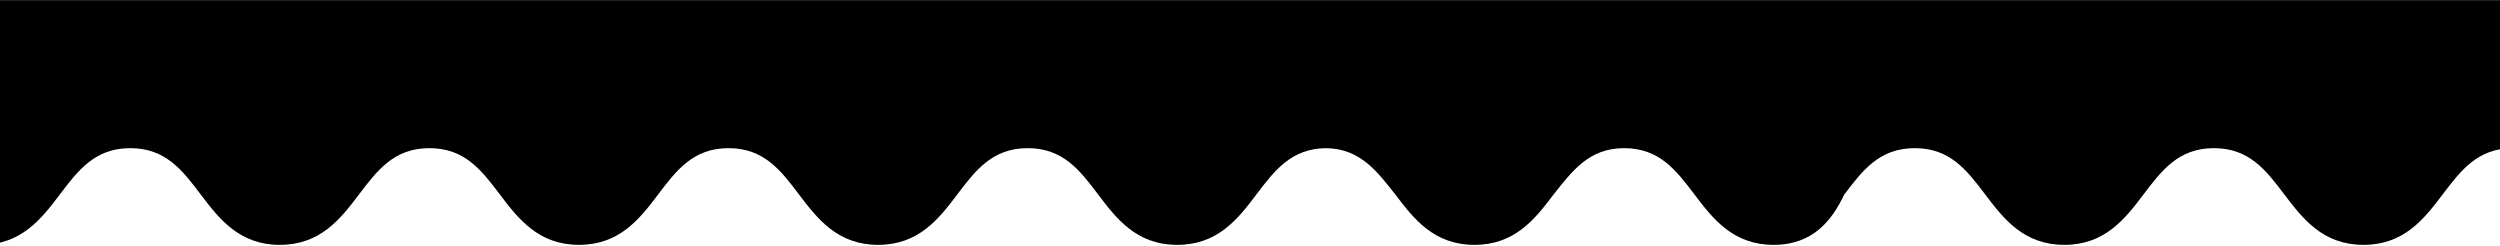
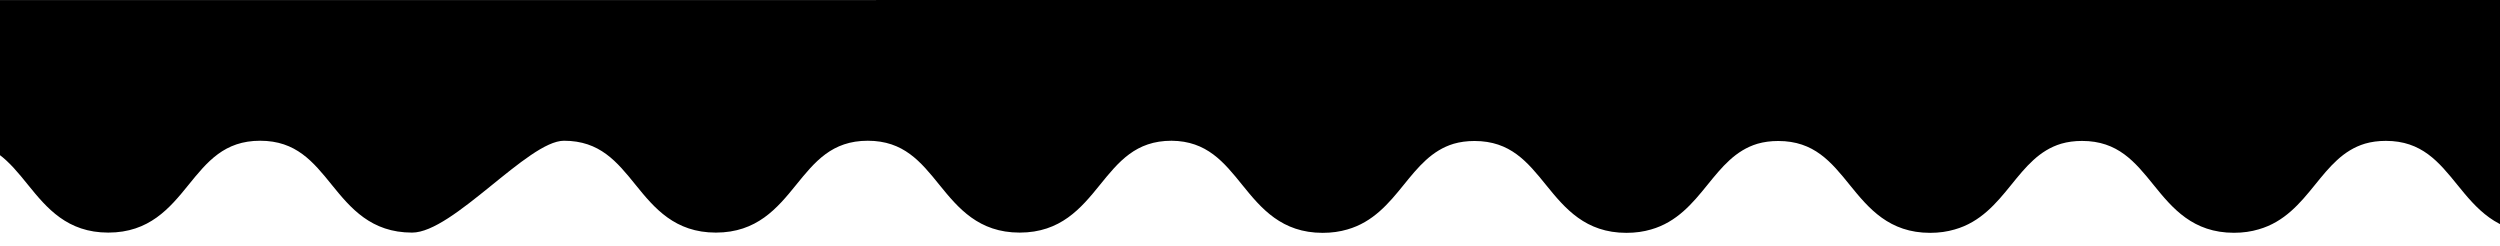
<svg xmlns="http://www.w3.org/2000/svg" viewBox="0 0 4080 400" preserveAspectRatio="none">
-   <path class="elementor-shape-fill ha-shape-divider" d="M23498.4,317.7c-30.2,40-63.1,81.9-128.9,81.9c-65.8,0-98.7-42-128.9-81.9c-30.2-40-57.6-75.9-115.2-75.9  c-57.6,0-85,36-115.2,75.9c-30.2,40-63.1,81.9-128.9,81.9c-65.8,0-98.8-42-128.9-81.9c-30.2-40-57.6-75.9-115.2-75.9  s-85,36-115.2,75.9c-30.2,40-63.1,81.9-128.9,81.9c-65.8,0-98.8-42-128.9-81.9c-30.2-40-57.6-75.9-115.2-75.9s-85,36-115.2,75.9  c-30.2,40-63.1,81.9-128.9,81.9c-65.8,0-98.8-42-128.9-81.9c-30.2-40-57.6-75.9-115.2-75.9c-57.6,0-85,36-115.2,75.9  c-30.2,40-63.1,81.9-128.9,81.9c-65.8,0-98.8-42-128.9-81.9c-30.2-40-57.6-75.9-115.2-75.9s-85,36-115.2,75.9  c-30.2,40-63.1,81.9-128.9,81.9c-65.8,0-98.8-42-128.9-81.9c-30.2-40-57.6-75.9-115.2-75.9c-57.6,0-85,36-115.2,75.9  c-30.2,40-63.1,81.9-128.9,81.9c-65.8,0-98.7-42-128.9-81.9c-30.2-40-57.6-75.9-115.2-75.9s-85,36-115.2,75.9  c-30.2,40-63.1,81.9-128.9,81.9c-65.8,0-98.8-42-128.9-81.9c-30.2-40-57.6-75.9-115.2-75.9c-57.6,0-85,36-115.2,75.9  c-30.2,40-63.1,81.9-128.9,81.9c-65.8,0-98.7-42-128.9-81.9c-30.2-40-57.6-75.9-115.2-75.9c-57.6,0-85,36-115.2,75.9  c-30.2,40-63.1,81.9-128.9,81.9c-65.8,0-98.8-42-128.9-81.9c-30.2-40-57.6-75.9-115.2-75.9s-85,36-115.2,75.9  c-30.2,40-63.1,81.9-128.9,81.9s-98.8-42-128.9-81.9c-30.2-40-57.6-75.9-115.2-75.9s-85,36-115.2,75.9  c-30.2,40-63.1,81.9-128.9,81.9c-65.8,0-98.7-42-128.9-81.9c-30.2-40-57.6-75.9-115.2-75.9s-85,36-115.2,75.9  c-30.2,40-63.1,81.9-128.9,81.9c-65.8,0-98.8-42-128.9-81.9c-30.2-40-57.6-75.9-115.2-75.9c-57.6,0-178.3,157.8-244.1,157.8  s-98.7-42-128.9-81.9c-30.2-40-57.6-75.9-115.2-75.9s-85,36-115.2,75.9c-30.2,40-63.1,81.9-128.9,81.9c-65.8,0-98.7-42-128.9-81.9  c-30.2-40-57.6-75.9-115.2-75.9s-85,36-115.2,75.9c-30.2,40-63.1,81.9-128.9,81.9s-98.7-42-128.9-81.9  c-30.2-40-57.6-75.9-115.2-75.9c-57.6,0-178.3,157.8-244.1,157.8c-65.8,0-98.8-42-128.9-81.9c-30.2-40-57.6-75.9-115.2-75.9  c-57.6,0-85,36-115.2,75.9c-30.2,40-63.1,81.9-128.9,81.9s-98.7-42-128.9-81.9c-30.2-40-57.6-75.9-115.2-75.9s-85,36-115.2,75.9  c-30.2,40-63.1,81.9-128.9,81.9s-98.7-42-128.9-81.9c-30.2-40-57.6-75.9-115.2-75.9s-85,36-115.2,75.9  c-30.2,40-63.1,81.9-128.9,81.9s-98.7-42-128.9-81.9c-30.2-40-57.6-75.9-115.2-75.9c-57.6,0-85,36-115.2,75.9  c-19.2,40-49.4,81.9-115.2,81.9s-98.7-42-128.9-81.9s-57.6-75.9-115.2-75.9s-85,38-115.2,75.9c-30.2,40-63.1,81.9-128.9,81.9  c-65.8,0-98.7-42-128.9-81.9c-29.7-37.4-56.7-74.7-112.5-75.9c-56.6,0.6-83.9,36.3-113.8,75.9c-30.2,40-63.1,81.9-128.9,81.9  c-0.7,0-1.4,0-2,0c-0.7,0-1.4,0-2,0v-0.1c-63.1-1.7-95.3-42.7-124.8-81.9c-30.2-40-57.6-75.9-115.2-75.9c-57.6,0-85,36-115.2,75.9  c-30.2,40-63.1,81.9-128.9,81.9c-65.8,0-98.7-42-128.9-81.9c-30.2-40-57.6-75.9-115.2-75.9c-57.6,0-85,36-115.2,75.9  c-30.2,40-63.1,81.9-128.9,81.9c-65.8,0-98.7-42-128.9-81.9c-30.2-40-57.6-75.9-115.2-75.9s-85,36-115.2,75.9  c-30.2,40-63.1,81.9-128.9,81.9c-65.8,0-98.7-42-128.9-81.9c-30.2-40-57.6-75.9-115.2-75.9c-57.6,0-85,36-115.2,75.9  c-30.2,40-63.1,81.9-128.9,81.9c-65.8,0-98.7-42-128.9-81.9c-30.2-40-57.6-75.9-115.2-75.9s-85,36-115.2,75.9  c-30.2,40-63.1,81.9-128.9,81.9s-98.7-42-128.9-81.9c-30.2-40-57.6-75.9-115.2-75.9c-57.6,0-85,36-115.2,75.9  c-30.2,40-63.1,81.9-128.9,81.9s-98.7-42-128.9-81.9c-30.2-40-57.6-75.9-115.2-75.9c-57.6,0-85,36-115.2,75.9  c-30.2,40-63.1,81.9-128.9,81.9s-98.8-42-128.9-81.9c-30.2-40-57.6-75.9-115.2-75.9c-57.6,0-85,36-115.2,75.9  c-30.2,40-63.1,81.9-128.9,81.9c-65.8,0-98.8-42-128.9-81.9c-30.2-40-57.6-75.9-115.2-75.9c-57.6,0-85,36-115.2,75.9  c-30.2,40-63.1,81.9-128.9,81.9c-65.8,0-98.7-42-128.9-81.9c-30.2-40-57.6-75.9-115.2-75.9s-85,36-115.2,75.9  c-30.2,40-63.1,81.9-128.9,81.9c-65.8,0-98.7-42-128.9-81.9c-30.2-40-57.6-75.9-115.2-75.9c-57.6,0-85,36-115.2,75.9  c-30.2,40-63.1,81.9-128.9,81.9s-98.7-42-128.9-81.9c-30.2-40-57.6-75.9-115.2-75.9c-57.6,0-85,36-115.2,75.9  c-30.2,40-63.1,81.9-128.9,81.9c-65.8,0-98.7-42-128.9-81.9c-30.2-40-57.6-75.9-115.2-75.9S6364,399.6,6298.2,399.6  c-65.8,0-98.7-42-128.9-81.9c-30.2-40-57.6-75.9-115.2-75.9c-57.6,0-85,36-115.2,75.9c-30.2,40-63.1,81.9-128.9,81.9  s-98.7-42-128.9-81.9c-30.2-40-57.6-75.9-115.2-75.9c-57.6,0-85,36-115.2,75.9c-30.2,40-63.1,81.9-128.9,81.9s-98.7-42-128.9-81.9  c-30.2-40-57.6-75.9-115.2-75.9c-57.6,0-178.3,157.8-244.1,157.8s-98.7-42-128.9-81.9c-30.2-40-57.6-75.9-115.2-75.9  s-85,36-115.2,75.9c-30.2,40-63.1,81.9-128.9,81.9c-65.8,0-98.7-42-128.9-81.9c-30.2-40-57.6-75.9-115.2-75.9  c-57.6,0-85,36-115.2,75.9c-30.2,40-63.1,81.9-128.9,81.9s-98.7-42-128.9-81.9c-30.2-40-57.6-75.9-115.2-75.9s-85,36-115.2,75.9  c-30.2,40-63.1,81.9-128.9,81.9c-65.8,0-98.7-42-128.9-81.9c-30.2-40-57.6-75.9-115.2-75.9s-85,36-115.2,75.9  c-19.2,40-49.4,81.9-115.2,81.9c-65.8,0-98.7-42-128.9-81.9c-30.2-40-57.6-75.9-115.2-75.9s-85,38-115.2,75.9  c-30.2,40-63.1,81.9-128.9,81.9c-65.8,0-98.7-42-128.9-81.9c-29.8-37.5-56.9-75-113.1-75.9c-56.8,0.5-84.1,36.2-114.1,75.9  c-30.2,40-63.1,81.9-128.9,81.9c-0.5,0-1.1,0-1.6,0c-0.5,0-1.1,0-1.6,0v0c-63.7-1.3-96.1-42.6-125.7-81.9  c-30.2-40-57.6-75.9-115.2-75.9c-57.6,0-85,36-115.2,75.9c-30.2,40-63.1,81.9-128.9,81.9c-65.8,0-98.7-42-128.9-81.9  c-30.2-40-57.6-75.9-115.2-75.9s-85,36-115.2,75.9c-30.2,40-63.1,81.9-128.9,81.9c-65.8,0-98.7-42-128.9-81.9  c-30.2-40-57.6-75.9-115.2-75.9c-57.6,0-85,36-115.2,75.9c-30.2,40-63.1,81.9-128.9,81.9c-65.8,0-98.7-42-128.9-81.9  c-30.2-40-57.6-75.9-115.2-75.9s-85,36-115.2,75.9c-30.2,40-63.1,81.9-128.9,81.9c-65.8,0-98.7-42-128.9-81.9  c-30.2-40-57.6-75.9-115.2-75.9c-57.6,0-85,36-115.2,75.9c-30.2,40-63.1,81.9-128.9,81.9c-65.8,0-98.7-42-128.9-81.9  c-30.2-40-57.6-75.9-115.2-75.9c-57.6,0-85,36-115.2,75.9c-30.2,40-63.1,81.9-128.9,81.9c-65.8,0-98.7-42-128.9-81.9  c-30.2-40-57.6-75.9-115.2-75.9c-57.6,0-85,36-115.2,75.9c-30.2,40-63.1,81.9-128.9,81.9c-65.8,0-98.7-42-128.9-81.9  c-30.2-40-57.6-75.9-115.2-75.9s-85,36-115.2,75.9c-30.2,40-63.1,81.9-128.9,81.9c-65.8,0-98.7-42-128.9-81.9  c-30.2-40-57.6-75.9-115.2-75.9c-57.6,0-85,36-115.2,75.9c-30.2,40-63.1,81.9-128.9,81.9c-65.8,0-98.7-42-128.9-81.9  c-30.2-40-57.6-75.9-115.2-75.9s-85,36-115.2,75.9c-30.2,40-63.1,81.9-128.9,81.9c-65.8,0-98.7-42-128.9-81.9  c-30.2-40-57.6-75.9-115.2-75.9c-57.6,0-85,36-115.2,75.9c-30.2,40-63.1,81.9-128.9,81.9c-65.8,0-98.7-42-128.9-81.9  c-30.2-40-57.6-75.9-115.2-75.9c-57.6,0-85,36-115.2,75.9c-30.2,40-63.1,81.9-128.9,81.9s-98.7-42-128.9-81.9  c-30.2-40-57.6-75.9-115.2-75.9c-57.6,0-178.3,157.8-244.1,157.8s-98.7-42-128.9-81.9c-30.2-40-57.6-75.9-115.2-75.9  c-57.6,0-85,36-115.2,75.9c-30.2,40-63.1,81.9-128.9,81.9c-65.8,0-98.7-42-128.9-81.9c-30.2-40-57.6-75.9-115.2-75.9  s-85,36-115.2,75.9c-30.2,40-63.1,81.9-128.9,81.9c-65.8,0-98.7-42-128.9-81.9c-30.2-40-57.6-75.9-115.2-75.9  c-57.6,0-178.3,157.8-244.1,157.8s-98.7-42-128.9-81.9c-30.2-40-57.6-75.9-115.2-75.9c-57.6,0-85,36-115.2,75.9  c-30.2,40-63.1,81.9-128.9,81.9c-65.8,0-98.7-42-128.9-81.9c-30.2-40-57.6-75.9-115.2-75.9c-57.6,0-85,36-115.2,75.9  c-30.2,40-63.1,81.9-128.9,81.9c-65.8,0-98.7-42-128.9-81.9c-30.2-40-57.6-75.9-115.2-75.9c-57.6,0-85,36-115.2,75.9  c-30.2,40-63.1,81.9-128.9,81.9c-65.8,0-98.7-42-128.9-81.9c-30.2-40-57.6-75.9-115.2-75.9c-57.6,0-85,36-115.2,75.9  c-19.2,40-49.4,81.9-115.2,81.9s-98.7-42-128.9-81.9c-30.2-40-57.6-75.9-115.2-75.9c-57.6,0-85,38-115.2,75.9  c-30.2,40-63.1,81.9-128.9,81.9s-98.7-42-128.9-81.9c-30-37.8-57.3-75.5-114.3-75.9v0.4c-57.6,0-85,36-115.2,75.9  s-63.1,81.9-128.9,81.9s-98.8-42-128.9-81.9c-30.2-40-57.6-75.9-115.2-75.9s-85,36-115.2,75.9s-63.1,81.9-128.9,81.9  c-65.8,0-98.8-42-128.9-81.9c-30.2-40-57.6-75.9-115.2-75.9s-85,36-115.2,75.9s-63.1,81.9-128.9,81.9s-98.8-42-128.9-81.9  c-30.2-40-57.6-75.9-115.2-75.9c-57.6,0-85,36-115.2,75.9c-30.2,40-63.1,81.9-128.9,81.9c-65.8,0-98.7-42-128.9-81.9  s-57.6-75.9-115.2-75.9c-57.6,0-85,36-115.2,75.9c-30.2,40-63.1,81.9-128.9,81.9c-65.8,0-98.7-42-128.9-81.9s-57.6-75.9-115.2-75.9  c-57.6,0-85,36-115.2,75.9c-30.2,40-63.1,81.9-128.9,81.9c-65.8,0-98.7-42-128.9-81.9c-30.2-40-57.6-75.9-115.2-75.9  c-57.6,0-85,36-115.2,75.9c-30.2,40-63.1,81.9-128.9,81.9c-65.8,0-98.7-42-128.9-81.9s-57.6-75.9-115.2-75.9s-85,36-115.2,75.9  s-63.1,81.9-128.9,81.9c-65.8,0-98.7-42-128.9-81.9s-57.6-75.9-115.2-75.9c-57.6,0-85,36-115.2,75.9c-30.2,40-63.1,81.9-128.9,81.9  s-98.8-42-128.9-81.9c-30.2-40-57.6-75.9-115.2-75.9s-85,36-115.2,75.9s-63.1,81.9-128.9,81.9c-65.8,0-98.7-42-128.9-81.9  c-30.2-40-57.6-75.9-115.2-75.9s-85,36-115.2,75.9c-30.2,40-63.1,81.9-128.9,81.9s-98.7-42-128.9-81.9  c-30.2-40-57.6-75.9-115.2-75.9c-57.6,0-85,36-115.2,75.9c-30.2,40-63.1,81.9-128.9,81.9c-65.8,0-98.8-42-128.9-81.9  c-30.2-40-57.6-75.9-115.2-75.9c-57.6,0-85,36-115.2,75.9s-63.1,81.9-128.9,81.9c-65.8,0-98.7-42-128.9-81.9  c-30.2-40-57.6-75.9-115.2-75.9c-57.6,0-178.3,157.8-244.1,157.8s-98.7-42-128.9-81.9c-30.2-40-57.6-75.9-115.2-75.9  c-57.6,0-85,36-115.2,75.9s-63.1,81.9-128.9,81.9c-65.8,0-98.8-42-128.9-81.9c-30.2-40-57.6-75.9-115.2-75.9  c-57.6,0-85,36-115.2,75.9c-30.2,40-63.1,81.9-128.9,81.9c-65.8,0-98.7-42-128.9-81.9c-30.2-40-57.6-75.9-115.2-75.9  c-57.6,0-178.3,157.8-244.1,157.8c-65.8,0-98.7-42-128.9-81.9c-30.2-40-57.6-75.9-115.2-75.9c-57.6,0-85,36-115.2,75.9  c-30.2,40-63.1,81.9-128.9,81.9c-65.8,0-98.8-42-128.9-81.9s-57.6-75.9-115.2-75.9c-57.6,0-85,36-115.2,75.9s-63.1,81.9-128.9,81.9  s-98.7-42-128.9-81.9s-57.6-75.9-115.2-75.9c-57.6,0-85,36-115.2,75.9s-63.1,81.9-128.9,81.9c-65.8,0-98.8-42-128.9-81.9  s-57.6-75.9-115.2-75.9c-57.6,0-85,36-115.2,75.9c-19.2,40-49.4,81.9-115.2,81.9c-65.8,0-98.7-42-128.9-81.9s-57.6-75.9-115.2-75.9  s-85,38-115.2,75.9c-30.2,40-63.1,81.9-128.9,81.9c-65.8,0-98.8-42-128.9-81.9c-30.2-38-57.6-75.9-115.2-75.9s-85,38-115.2,75.9  c-30.2,40-63.1,81.9-128.9,81.9V0.4l43148-0.4v241.8C23556,241.8,23528.6,277.7,23498.4,317.7z" />
+   <path class="elementor-shape-fill ha-shape-divider" d="M7364.6,0.3V0l-43815,0.4V380c66.8,0,100.2-39.8,130.9-77.8c30.7-36,58.5-72.1,117-72.1c58.5,0,86.3,36,117,72.1  c30.6,37.9,64.1,77.8,130.9,77.8s100.2-39.8,130.9-77.8c30.7-36,58.5-72.1,117-72.1c58.5,0,86.3,34.2,117,72.1  c30.7,37.9,64.1,77.8,130.9,77.8s97.5-39.8,117-77.8c30.7-37.9,58.5-72.1,117-72.1c58.5,0,86.4,34.2,117,72.1  c30.6,37.9,64.1,77.8,130.9,77.8s100.2-39.9,130.9-77.8c30.7-37.9,58.5-72.1,117-72.1c58.5,0,86.3,34.2,117,72.1  c30.7,37.9,64.1,77.8,130.9,77.8c66.8,0,100.2-39.9,130.9-77.8c30.7-37.9,58.5-72.1,117-72.1c58.5,0,86.4,34.2,117,72.1  c30.6,37.9,64.1,77.8,130.9,77.8s100.2-39.8,130.9-77.8c30.7-37.9,58.5-72.1,117-72.1c58.5,0,86.3,34.1,117,72.1  c30.7,37.9,64.1,77.8,130.9,77.8c66.8,0,189.4-149.9,247.9-149.9c58.5,0,86.3,34.1,117,72.1c30.7,37.9,64.1,77.8,130.9,77.8  c66.8,0,100.2-39.8,130.9-77.8c30.7-37.9,58.5-72.1,117-72.1c58.5,0,86.3,34.1,117,72.1c30.6,37.9,64.1,77.8,130.9,77.8  c66.8,0,100.2-39.9,130.9-77.8c30.7-37.9,58.5-72.1,117-72.1s86.3,34.1,117,72.1c30.7,37.9,64.1,77.8,130.9,77.8  s189.4-149.9,247.9-149.9c58.5,0,86.3,34.1,117,72.1c30.7,37.9,64.1,77.8,130.9,77.8c66.8,0,100.2-39.9,130.9-77.8  s58.5-72.1,117-72.1s86.3,34.1,117,72.1c30.6,37.9,64.1,77.8,130.9,77.8s100.2-39.8,130.9-77.8c30.7-37.9,58.5-72.1,117-72.1  s86.3,34.1,117,72.1c30.7,37.9,64.1,77.8,130.9,77.8s100.2-39.8,130.9-77.8c30.7-37.9,58.5-72.1,117-72.1s86.3,34.1,117,72.1  c30.7,37.9,64.1,77.8,130.9,77.8c66.8,0,100.2-39.9,130.9-77.8s58.5-72.1,117-72.1c58.5,0,86.3,34.1,117,72.1  c30.6,37.9,64.1,77.8,130.9,77.8c66.8,0,100.2-39.8,130.9-77.8c30.7-37.9,58.5-72.1,117-72.1s86.3,34.2,117,72.1  s64.1,77.8,130.9,77.8c66.8,0,100.2-39.9,130.9-77.8c30.7-37.9,58.5-72.1,117-72.1c58.5,0,86.3,34.2,117,72.1  c30.7,37.9,64.1,77.8,130.9,77.8c66.8,0,100.2-39.8,130.9-77.8c30.7-37.9,58.5-72.1,117-72.1s86.3,34.1,117,72.1  c30.7,37.9,64.1,77.8,130.9,77.8c66.8,0,100.2-39.8,130.9-77.8c30.7-37.9,58.5-72.1,117-72.1c58.5,0,86.3,34.2,117,72.1  c30.7,37.9,64.1,77.8,130.9,77.8c66.8,0,100.2-39.8,130.9-77.8c30.7-37.9,58.5-72.1,117-72.1s86.3,34.2,117,72.1  c30.7,37.9,64.1,77.8,130.9,77.8c66.8,0,100.2-39.8,130.9-77.8c30.7-37.9,58.5-72.1,117-72.1s86.3,34.1,117,72.1  c30.6,37.9,64.1,77.8,130.9,77.8s100.2-39.9,130.9-77.8c30.7-37.9,58.5-72.1,117-72.1s86.3,34.1,117,72.1  c30.6,37.9,64.1,77.8,130.9,77.8c66.8,0,100.2-39.9,130.9-77.8s58.5-72.1,117-72.1c58.5,0,86.3,34.1,117,72.1  c30.6,37.9,64.1,77.8,130.9,77.8c66.8,0,100.2-39.9,130.9-77.8s58.5-72.1,117-72.1v-0.4c57.9,0.4,85.6,36.2,116.1,72.1  c30.7,37.9,64.1,77.8,130.9,77.8s100.2-39.8,130.9-77.8c30.7-36,58.5-72.1,117-72.1s86.3,34.1,117,72.1  c30.7,37.9,64.1,77.8,130.9,77.8c66.8,0,97.5-39.8,117-77.8c30.7-37.9,58.5-72.1,117-72.1s86.3,34.1,117,72.1  c30.7,37.9,64.1,77.8,130.9,77.8c66.8,0,100.2-39.8,130.9-77.8c30.7-37.9,58.5-72.1,117-72.1s86.3,34.1,117,72.1  c30.7,37.9,64.1,77.8,130.9,77.8s100.2-39.8,130.9-77.8c30.7-37.9,58.5-72.1,117-72.1s86.3,34.1,117,72.1  c30.7,37.9,64.1,77.8,130.9,77.8s100.2-39.8,130.9-77.8c30.7-37.9,58.5-72.1,117-72.1s86.3,34.1,117,72.1  c30.7,37.9,64.1,77.8,130.9,77.8c66.8,0,189.4-149.9,247.9-149.9s86.3,34.1,117,72.1c30.7,37.9,64.1,77.8,130.9,77.8  c66.8,0,100.2-39.8,130.9-77.8c30.7-37.9,58.5-72.1,117-72.1c58.5,0,86.3,34.1,117,72.1c30.7,37.9,64.1,77.8,130.9,77.8  c66.8,0,100.2-39.8,130.9-77.8c30.7-37.9,58.5-72.1,117-72.1c58.5,0,86.3,34.1,117,72.1c30.7,37.9,64.1,77.8,130.9,77.8  c66.8,0,189.4-149.9,247.9-149.9s86.3,34.1,117,72.1c30.7,37.9,64.1,77.8,130.9,77.8s100.2-39.8,130.9-77.8  c30.7-37.9,58.5-72.1,117-72.1s86.3,34.1,117,72.1c30.7,37.9,64.1,77.8,130.9,77.8c66.8,0,100.2-39.8,130.9-77.8  c30.7-37.9,58.5-72.1,117-72.1s86.3,34.1,117,72.1c30.7,37.9,64.1,77.8,130.9,77.8c66.8,0,100.2-39.8,130.9-77.8  c30.7-37.9,58.5-72.1,117-72.1s86.3,34.1,117,72.1c30.7,37.9,64.1,77.8,130.9,77.8s100.2-39.8,130.9-77.8  c30.7-37.9,58.5-72.1,117-72.1c58.5,0,86.3,34.1,117,72.1c30.7,37.9,64.1,77.8,130.9,77.8c66.8,0,100.2-39.8,130.9-77.8  c30.7-37.9,58.5-72.1,117-72.1s86.3,34.1,117,72.1c30.7,37.9,64.1,77.8,130.9,77.8c66.8,0,100.2-39.8,130.9-77.8  c30.7-37.9,58.5-72.1,117-72.1s86.3,34.1,117,72.1c30.7,37.9,64.1,77.8,130.9,77.8c66.8,0,100.2-39.8,130.9-77.8  c30.7-37.9,58.5-72.1,117-72.1s86.3,34.1,117,72.1c30.7,37.9,64.1,77.8,130.9,77.8s100.2-39.8,130.9-77.8  c30.7-37.9,58.5-72.1,117-72.1s86.3,34.1,117,72.1c30.7,37.9,64.1,77.8,130.9,77.8c66.8,0,100.2-39.8,130.9-77.8  c30.7-37.9,58.5-72.1,117-72.1c58.5,0,86.3,34.1,117,72.1c30.7,37.9,64.1,77.8,130.9,77.8c66.8,0,100.2-39.8,130.9-77.8  c30.7-37.9,58.5-72.1,117-72.1s86.3,34.1,117,72.1c30.7,37.9,64.1,77.8,130.9,77.8s100.2-39.8,130.9-77.8  c30.7-37.9,58.5-72.1,117-72.1s86.3,34.1,117,72.1c30.7,37.9,64.1,77.8,130.9,77.8c66.8,0,100.2-39.8,130.9-77.8  c30.7-37.9,58.5-72.1,117-72.1s86.3,34.1,117,72.1c30.1,37.3,63,76.6,127.6,77.8c0.5,0,1.1,0,1.6,0c0.5,0,1.1,0,1.6,0  c66.8,0,100.2-39.8,130.9-77.8c30.5-37.7,58.2-71.6,115.9-72.1c57.1,0.9,84.6,36.5,114.8,72.1c30.7,37.9,64.1,77.8,130.9,77.8  c66.8,0,100.2-39.8,130.9-77.8c30.7-36,58.5-72.1,117-72.1s86.3,34.1,117,72.1c30.7,37.9,64.1,77.8,130.9,77.8s97.5-39.8,117-77.8  c30.7-37.9,58.5-72.1,117-72.1s86.3,34.1,117,72.1c30.7,37.9,64.1,77.8,130.9,77.8s100.2-39.8,130.9-77.8  c30.7-37.9,58.5-72.1,117-72.1s86.3,34.1,117,72.1c30.7,37.9,64.1,77.8,130.9,77.8c66.8,0,100.2-39.8,130.9-77.8  c30.7-37.9,58.5-72.1,117-72.1s86.3,34.1,117,72.1c30.7,37.9,64.1,77.8,130.9,77.8c66.8,0,100.2-39.8,130.9-77.8  c30.7-37.9,58.5-72.1,117-72.1c58.5,0,86.3,34.1,117,72.1c30.7,37.9,64.1,77.8,130.9,77.8c66.8,0,189.4-149.9,247.9-149.9  s86.3,34.1,117,72.1c30.7,37.9,64.1,77.8,130.9,77.8c66.8,0,100.2-39.8,130.9-77.8c30.7-37.9,58.5-72.1,117-72.1s86.3,34.1,117,72.1  c30.7,37.9,64.1,77.8,130.9,77.8c66.8,0,100.2-39.8,130.9-77.8c30.7-37.9,58.5-72.1,117-72.1c58.5,0,86.3,34.1,117,72.1  c30.7,37.9,64.1,77.8,130.9,77.8c66.8,0,191.6-150,250.1-150s86.3,34.1,117,72.1c30.7,37.9,64.1,77.8,130.9,77.8  c66.8,0,100.2-39.8,130.9-77.8c30.7-37.9,58.5-72.1,117-72.1c58.5,0,86.3,34.1,117,72.1c30.7,37.9,64.1,77.8,130.9,77.8  c66.8,0,100.2-39.8,130.9-77.8c30.7-37.9,58.5-72.1,117-72.1c58.5,0,86.3,34.1,117,72.1c30.7,37.9,64.1,77.8,130.9,77.8  c66.8,0,100.2-39.8,130.9-77.8c30.7-37.9,58.5-72.1,117-72.1s86.3,34.1,117,72.1c30.7,37.9,64.1,77.8,130.9,77.8  s100.2-39.8,130.9-77.8c30.7-37.9,58.5-72.1,117-72.1c58.5,0,86.3,34.1,117,72.1c30.6,37.9,64.1,77.8,130.9,77.8  c66.8,0,100.2-39.8,130.9-77.8c30.7-37.9,58.5-72.1,117-72.1c58.5,0,86.3,34.1,117,72.1c30.6,37.9,64.1,77.8,130.9,77.8  c66.8,0,100.2-39.8,130.9-77.8c30.7-37.9,58.5-72.1,117-72.1c58.5,0,86.3,34.1,117,72.1c30.7,37.9,64.1,77.8,130.9,77.8  c66.8,0,100.2-39.8,130.9-77.8c30.7-37.9,58.5-72.1,117-72.1c58.5,0,86.3,34.1,117,72.1c30.7,37.9,64.1,77.8,130.9,77.8  s100.2-39.8,130.9-77.8c30.7-37.9,58.5-72.1,117-72.1c58.5,0,86.3,34.1,117,72.1c30.7,37.9,64.1,77.8,130.9,77.8  c66.8,0,100.2-39.8,130.9-77.8c30.7-37.9,58.5-72.1,117-72.1c58.5,0,86.3,34.1,117,72.1c30.7,37.9,64.1,77.8,130.9,77.8  c66.8,0,100.2-39.8,130.9-77.8c30.7-37.9,58.5-72.1,117-72.1c58.5,0,86.3,34.1,117,72.1c30.7,37.9,64.1,77.8,130.9,77.8  c66.8,0,100.2-39.8,130.9-77.8c30.7-37.9,58.5-72.1,117-72.1c58.5,0,86.3,34.1,117,72.1c30.7,37.9,64.1,77.8,130.9,77.8  c66.8,0,100.2-39.8,130.9-77.8c30.7-37.9,58.5-72.1,117-72.1c58.5,0,86.3,34.1,117,72.1c30,37.2,62.7,76.2,126.7,77.8v0.1  c0.6,0,1.3,0,2,0c0.6,0,1.3,0,2,0c66.8,0,100.2-39.8,130.9-77.8c30.4-37.6,58.1-71.5,115.6-72.1c56.7,1.1,84.1,36.6,114.2,72.1  c30.7,37.9,64.1,77.8,130.9,77.8c66.8,0,100.2-39.8,130.9-77.8c30.7-36,58.5-72.1,117-72.1c58.5,0,86.3,34.2,117,72.1  c30.7,37.9,64.1,77.8,130.9,77.8c66.8,0,97.5-39.8,117-77.8c30.7-37.9,58.5-72.1,117-72.1c58.5,0,86.3,34.1,117,72.1  c30.7,37.9,64.1,77.8,130.9,77.8c66.8,0,100.2-39.8,130.9-77.8c30.7-37.9,58.5-72.1,117-72.1c58.5,0,86.3,34.1,117,72.1  c30.7,37.9,64.1,77.8,130.9,77.8c66.8,0,100.2-39.8,130.9-77.8c30.7-37.9,58.5-72.1,117-72.1s86.3,34.1,117,72.1  c30.7,37.9,64.1,77.8,130.9,77.8c66.8,0,100.2-39.8,130.9-77.8c30.7-37.9,58.5-72.1,117-72.1c58.5,0,86.3,34.1,117,72.1  c30.6,37.9,64.1,77.8,130.9,77.8s189.4-149.9,247.9-149.9c58.5,0,86.3,34.1,117,72.1c30.7,37.9,64.1,77.8,130.9,77.8  c66.8,0,100.2-39.8,130.9-77.8c30.7-37.9,58.5-72.1,117-72.1s86.3,34.1,117,72.1c30.7,37.9,64.1,77.8,130.9,77.8  s100.2-39.8,130.9-77.8c30.7-37.9,58.5-72.1,117-72.1s86.3,34.1,117,72.1c30.7,37.9,64.1,77.8,130.9,77.8s189.4-149.9,247.9-149.9  c58.5,0,86.3,34.1,117,72.1c30.6,37.9,64.1,77.8,130.9,77.8c66.8,0,100.2-39.8,130.9-77.8c30.7-37.9,58.5-72.1,117-72.1  s86.3,34.1,117,72.1c30.7,37.9,64.1,77.8,130.9,77.8c66.8,0,100.2-39.8,130.9-77.8c30.7-37.9,58.5-72.1,117-72.1  c57.6,0.5,85.3,34.8,115.7,72.5c30.6,37.9,64.1,77.8,130.9,77.8c15,0,28.3-2,40.2-5.5c42.2-12,67.9-42.9,91.9-72.6  c23.8-29.4,45.9-56.5,81.8-67.3c10.1-2.9,21.3-4.5,33.9-4.5c58.5,0,86.3,34.1,117,72.1c30.7,37.9,64.1,77.8,130.9,77.8  c15,0,28.3-2,40.2-5.5c42.2-12,67.9-42.9,91.9-72.6c23.8-29.4,45.9-56.5,81.8-67.3c10.1-2.9,21.3-4.5,33.9-4.5  c58.5,0,86.3,34.1,117,72.1c30.7,37.9,64.1,77.8,130.9,77.8c14.9,0,28.1-2,40-5.5c42.3-11.9,68.1-42.9,92.2-72.7  c23.8-29.4,45.8-56.5,81.8-67.3c10.1-2.9,21.3-4.5,33.9-4.5c58.5,0,86.3,34.1,117,72.1c30.6,37.9,64.1,77.8,130.9,77.8  c15,0,28.3-2,40.3-5.6c42.2-12,67.9-42.9,91.9-72.6c23.8-29.4,45.8-56.5,81.8-67.3c10.1-2.9,21.3-4.5,33.9-4.5  c58.5,0,86.3,34.2,117,72.1c30.7,37.9,64.1,77.8,130.9,77.8c14.9,0,28.1-2,40-5.5c42.3-11.9,68.1-42.9,92.1-72.7  c23.8-29.4,45.8-56.5,81.8-67.2c10.1-2.9,21.3-4.5,33.9-4.5c58.5,0,86.3,34.2,117,72.1c30.7,37.9,64.1,77.8,130.9,77.8  c15,0,28.3-2,40.3-5.6c42.1-12,67.9-42.9,91.9-72.6c23.8-29.4,45.8-56.5,81.8-67.2c10.1-2.9,21.3-4.5,33.9-4.5  c58.5,0,86.3,34.1,117,72.1c30.7,37.9,64.1,77.8,130.9,77.8c15,0,28.3-2,40.3-5.6c42.1-12,67.8-42.9,91.9-72.6  c23.8-29.4,45.8-56.5,81.8-67.2c10.1-2.9,21.3-4.5,33.9-4.5c58.5,0,86.3,34.2,117,72.1c30.7,37.9,64.1,77.8,130.9,77.8  c15,0,28.3-2,40.3-5.6c42.1-12,67.8-42.8,91.8-72.6c23.8-29.4,45.8-56.5,81.8-67.2c10.1-2.9,21.3-4.5,33.9-4.5  c58.5,0,86.3,34.2,117,72.1c30.7,37.9,64.1,77.8,130.9,77.8c15,0,28.3-2,40.3-5.6c42.1-12,67.8-42.8,91.8-72.6  c23.8-29.4,45.8-56.5,81.7-67.2c10.1-2.9,21.3-4.5,34-4.5c58.5,0,86.3,34.1,117,72.1c30.6,37.9,64.1,77.8,130.9,77.8  c14.9,0,28.2-2,40.1-5.5c42.3-11.9,68-42.9,92.1-72.7c23.8-29.4,45.8-56.5,81.7-67.2c10.1-2.9,21.3-4.5,34-4.5  c58.5,0,86.3,34.1,117,72.1c30.6,37.9,64.1,77.8,130.9,77.8c14.9,0,28.2-2,40.1-5.5c42.2-11.9,68-42.9,92.1-72.7  c27.6-34.2,53-65.3,102.8-71.1c4.1-0.4,8.4-0.6,12.9-0.6c58.5,0,86.3,34.1,117,72.1c30.6,37.9,64.1,77.8,130.9,77.8  c66.8,0,100.2-39.9,130.9-77.8c30.7-37.9,58.5-72.1,117-72.1v-0.4c57.9,0.4,85.6,36.2,116.1,72.1c30.7,37.9,64.1,77.8,130.9,77.8  s100.2-39.8,130.9-77.8c30.7-36,58.5-72.1,117-72.1s86.3,34.1,117,72.1c30.7,37.9,64.1,77.8,130.9,77.8s97.5-39.8,117-77.8  c30.7-37.9,58.5-72.1,117-72.1c58.5,0,86.3,34.1,117,72.1c30.7,37.9,64.1,77.8,130.9,77.8c66.8,0,100.2-39.8,130.9-77.8  c30.7-37.9,58.5-72.1,117-72.1c58.5,0,86.3,34.1,117,72.1c30.7,37.9,64.1,77.8,130.9,77.8c66.8,0,100.2-39.8,130.9-77.8  c30.7-37.9,58.5-72.1,117-72.1c58.5,0,86.3,34.1,117,72.1c30.7,37.9,64.1,77.8,130.9,77.8c66.8,0,100.2-39.8,130.9-77.8  c30.7-37.9,58.5-72.1,117-72.1s86.3,34.1,117,72.1c30.7,37.9,64.1,77.8,130.9,77.8s189.4-149.9,247.9-149.9  c58.5,0,86.3,34.1,117,72.1c30.7,37.9,64.1,77.8,130.9,77.8c66.8,0,100.2-39.8,130.9-77.8c30.7-37.9,58.5-72.1,117-72.1  c58.5,0,86.3,34.1,117,72.1c30.7,37.9,64.1,77.8,130.9,77.8c66.8,0,100.2-39.8,130.9-77.8c30.7-37.9,58.5-72.1,117-72.1  s86.3,34.1,117,72.1c30.7,37.9,64.1,77.8,130.9,77.8s189.4-149.9,247.9-149.9c58.5,0,86.3,34.1,117,72.1  c30.7,37.9,64.1,77.8,130.9,77.8c66.8,0,100.2-39.8,130.9-77.8c30.7-37.9,58.5-72.1,117-72.1c58.5,0,86.3,34.1,117,72.1  c30.7,37.9,64.1,77.8,130.9,77.8c66.8,0,100.2-39.8,130.9-77.8c30.7-37.9,58.5-72.1,117-72.1s86.3,34.1,117,72.1  c30.7,37.9,64.1,77.8,130.9,77.8c66.8,0,100.2-39.8,130.9-77.8c30.7-37.9,58.5-72.1,117-72.1s86.3,34.1,117,72.1  c30.7,37.9,64.1,77.8,130.9,77.8c66.8,0,100.2-39.8,130.9-77.8c30.7-37.9,58.5-72.1,117-72.1s86.3,34.1,117,72.1  c30.7,37.9,64.1,77.8,130.9,77.8s100.2-39.8,130.9-77.8c30.7-37.9,58.5-72.1,117-72.1c58.5,0,86.3,34.1,117,72.1  c30.7,37.9,64.1,77.8,130.9,77.8c66.8,0,100.2-39.8,130.9-77.8c30.7-37.9,58.5-72.1,117-72.1s86.3,34.1,117,72.1  c30.7,37.9,64.1,77.8,130.9,77.8c66.8,0,100.2-39.8,130.9-77.8c30.7-37.9,58.5-72.1,117-72.1c58.5,0,86.3,34.1,117,72.1  c30.7,37.9,64.1,77.8,130.9,77.8c66.8,0,100.2-39.8,130.9-77.8c30.7-37.9,58.5-72.1,117-72.1s86.3,34.1,117,72.1  c30.7,37.9,64.1,77.8,130.9,77.8s100.2-39.8,130.9-77.8c30.7-37.9,58.5-72.1,117-72.1s86.3,34.1,117,72.1  c30.7,37.9,64.1,77.8,130.9,77.8c66.8,0,100.2-39.8,130.9-77.8c30.7-37.9,58.5-72.1,117-72.1s86.3,34.1,117,72.1  c30.7,37.9,64.1,77.8,130.9,77.8c66.8,0,100.2-39.8,130.9-77.8c30.7-37.9,58.5-72.1,117-72.1c58.5,0,86.3,34.1,117,72.1  c30.7,37.9,64.1,77.8,130.9,77.8c66.8,0,100.2-39.8,130.9-77.8c30.7-37.9,58.5-72.1,117-72.1s86.3,34.1,117,72.1  c30.1,37.3,63,76.6,127.6,77.8c0.5,0,1.1,0,1.6,0s1.1,0,1.6,0c66.8,0,100.2-39.8,130.9-77.8c30.5-37.7,58.2-71.6,115.9-72.1  c57.1,0.9,84.6,36.5,114.8,72.1c30.7,37.9,64.1,77.8,130.9,77.8c66.8,0,100.2-39.8,130.9-77.8c30.7-36,58.5-72.1,117-72.1  s86.3,34.1,117,72.1c30.7,37.9,64.1,77.8,130.9,77.8c66.8,0,97.5-39.8,117-77.8c30.7-37.9,58.5-72.1,117-72.1s86.3,34.1,117,72.1  c30.7,37.9,64.1,77.8,130.9,77.8c66.8,0,100.2-39.8,130.9-77.8c30.7-37.9,58.5-72.1,117-72.1s86.3,34.1,117,72.1  c30.7,37.9,64.1,77.8,130.9,77.8s100.2-39.8,130.9-77.8c30.7-37.9,58.5-72.1,117-72.1c58.5,0,86.3,34.1,117,72.1  c30.7,37.9,64.1,77.8,130.9,77.8s100.2-39.8,130.9-77.8c30.7-37.9,58.5-72.1,117-72.1c58.5,0,86.3,34.1,117,72.1  c30.7,37.9,64.1,77.8,130.9,77.8c66.8,0,189.4-149.9,247.9-149.9s86.3,34.1,117,72.1c30.7,37.9,64.1,77.8,130.9,77.8  c66.8,0,100.2-39.8,130.9-77.8c30.7-37.9,58.5-72.1,117-72.1c58.5,0,86.3,34.1,117,72.1c30.7,37.9,64.1,77.8,130.9,77.8  s100.2-39.8,130.9-77.8c30.7-37.9,58.5-72.1,117-72.1s86.3,34.1,117,72.1c30.7,37.9,64.1,77.8,130.9,77.8  c66.8,0,191.6-150,250.1-150s86.3,34.1,117,72.1c30.7,37.9,64.1,77.8,130.9,77.8c66.8,0,100.2-39.8,130.9-77.8  c30.7-37.9,58.5-72.1,117-72.1s86.3,34.1,117,72.1c30.7,37.9,64.1,77.8,130.9,77.8s100.2-39.8,130.9-77.8  c30.7-37.9,58.5-72.1,117-72.1s86.3,34.1,117,72.1c30.7,37.9,64.1,77.8,130.9,77.8s100.2-39.8,130.9-77.8  c30.7-37.9,58.5-72.1,117-72.1s86.3,34.1,117,72.1c30.7,37.9,64.1,77.8,130.9,77.8s100.2-39.8,130.9-77.8  c30.7-37.9,58.5-72.1,117-72.1s86.3,34.1,117,72.1c30.6,37.9,64.1,77.8,130.9,77.8c66.8,0,100.2-39.8,130.9-77.8  c30.7-37.9,58.5-72.1,117-72.1s86.3,34.1,117,72.1c30.6,37.9,64.1,77.8,130.9,77.8c66.8,0,100.2-39.8,130.9-77.8  c30.7-37.9,58.5-72.1,117-72.1c58.5,0,86.3,34.1,117,72.1c30.7,37.9,64.1,77.8,130.9,77.8c66.8,0,100.2-39.8,130.9-77.8  c30.7-37.9,58.5-72.1,117-72.1s86.3,34.1,117,72.1c30.7,37.9,64.1,77.8,130.9,77.8c66.8,0,100.2-39.8,130.9-77.8  c30.7-37.9,58.5-72.1,117-72.1s86.3,34.1,117,72.1c30.7,37.9,64.1,77.8,130.9,77.8c66.8,0,100.2-39.8,130.9-77.8  c30.7-37.9,58.5-72.1,117-72.1s86.3,34.1,117,72.1c30.7,37.9,64.1,77.8,130.9,77.8c66.8,0,100.2-39.8,130.9-77.8  c30.7-37.9,58.5-72.1,117-72.1c58.5,0,86.3,34.1,117,72.1c30.7,37.9,64.1,77.8,130.9,77.8c66.8,0,100.2-39.8,130.9-77.8  c30.7-37.9,58.5-72.1,117-72.1s86.3,34.1,117,72.1c30.7,37.9,64.1,77.8,130.9,77.8c66.8,0,100.2-39.8,130.9-77.8  c30.7-37.9,58.5-72.1,117-72.1s86.3,34.1,117,72.1c30,37.2,62.7,76.2,126.7,77.8v0.1c0.6,0,1.3,0,2,0c0.6,0,1.3,0,2,0  c66.8,0,100.2-39.8,130.9-77.8c30.4-37.6,58.1-71.5,115.6-72.1c56.7,1.1,84.1,36.6,114.2,72.1c30.7,37.9,64.1,77.8,130.9,77.8  c66.8,0,100.2-39.8,130.9-77.8c30.7-36,58.5-72.1,117-72.1c58.5,0,86.3,34.2,117,72.1c30.7,37.9,64.1,77.8,130.9,77.8  c66.8,0,97.5-39.8,117-77.8c30.7-37.9,58.5-72.1,117-72.1s86.3,34.1,117,72.1c30.7,37.9,64.1,77.8,130.9,77.8  c66.8,0,100.2-39.8,130.9-77.8c30.7-37.9,58.5-72.1,117-72.1c58.5,0,86.3,34.1,117,72.1c30.7,37.9,64.1,77.8,130.9,77.8  c66.8,0,100.2-39.8,130.9-77.8c30.7-37.9,58.5-72.1,117-72.1c58.5,0,86.3,34.1,117,72.1c30.7,37.9,64.1,77.8,130.9,77.8  c66.8,0,100.2-39.8,130.9-77.8c30.7-37.9,58.5-72.1,117-72.1s86.3,34.1,117,72.1c30.6,37.9,64.1,77.8,130.9,77.8  s189.4-149.9,247.9-149.9s86.3,34.1,117,72.1c30.7,37.9,64.1,77.8,130.9,77.8s100.2-39.8,130.9-77.8c30.7-37.9,58.5-72.1,117-72.1  c58.5,0,86.3,34.1,117,72.1c30.7,37.9,64.1,77.8,130.9,77.8c66.8,0,100.2-39.8,130.9-77.8c30.7-37.9,58.5-72.1,117-72.1  c58.5,0,86.3,34.1,117,72.1c30.7,37.9,64.1,77.8,130.9,77.8c66.8,0,189.4-149.9,247.9-149.9c58.5,0,86.3,34.1,117,72.1  c30.6,37.9,64.1,77.8,130.9,77.8c66.8,0,100.2-39.8,130.9-77.8c30.7-37.9,58.5-72.1,117-72.1s86.3,34.1,117,72.1  c30.7,37.9,64.1,77.8,130.9,77.8c66.8,0,100.2-39.8,130.9-77.8c30.7-37.9,58.5-72.1,117-72.1c58.5,0,86.3,34.1,117,72.1  c30.6,37.9,64.1,77.8,130.9,77.8s100.2-39.8,130.9-77.8c30.7-37.9,58.5-72.1,117-72.1s86.3,34.1,117,72.1  c30.6,37.9,64.1,77.8,130.9,77.8c66.8,0,100.2-39.8,130.9-77.8c30.7-37.9,58.5-72.1,117-72.1c58.5,0,86.3,34.1,117,72.1  c30.7,37.9,64.1,77.8,130.9,77.8s100.2-39.8,130.9-77.8c30.7-37.9,58.5-72.1,117-72.1c58.5,0,86.3,34.1,117,72.1  c30.6,37.9,64.1,77.8,130.9,77.8s100.2-39.8,130.9-77.8c30.7-37.9,58.5-72.1,117-72.1c58.5,0,86.3,34.1,117,72.1  c30.7,37.9,64.1,77.8,130.9,77.8s100.2-39.8,130.9-77.8c30.7-37.9,58.5-72.1,117-72.1c58.5,0,86.3,34.1,117,72.1  c30.6,37.9,64.1,77.8,130.9,77.8s100.2-39.8,130.9-77.8c30.7-37.9,58.5-72.1,117-72.1c58.5,0,86.3,34.1,117,72.1  c30.6,37.9,64.1,77.8,130.9,77.8s100.2-39.8,130.9-77.8c30.7-37.9,58.5-72.1,117-72.1c58.5,0,86.3,34.1,117,72.1  c30.6,37.9,64.1,77.8,130.9,77.8c66.8,0,100.2-39.8,130.9-77.8c30.7-37.9,58.5-72.1,117-72.1s86.3,34.1,117,72.1  c30.6,37.9,64.1,77.8,130.9,77.8c66.8,0,100.2-39.8,130.9-77.8c30.7-37.9,58.5-72.1,117-72.1c58.5,0,86.3,34.1,117,72.1  c30.6,37.9,64.1,77.8,130.9,77.8c66.8,0,100.2-39.8,130.9-77.8c30.7-37.9,58.5-72.1,117-72.1c58.5,0,86.3,34.1,117,72.1  c30.7,37.9,64.1,77.8,130.9,77.8c66.8,0,100.2-39.8,130.9-77.8s58.5-72.1,120.2-72.1V0L7364.6,0.3z" />
</svg>
